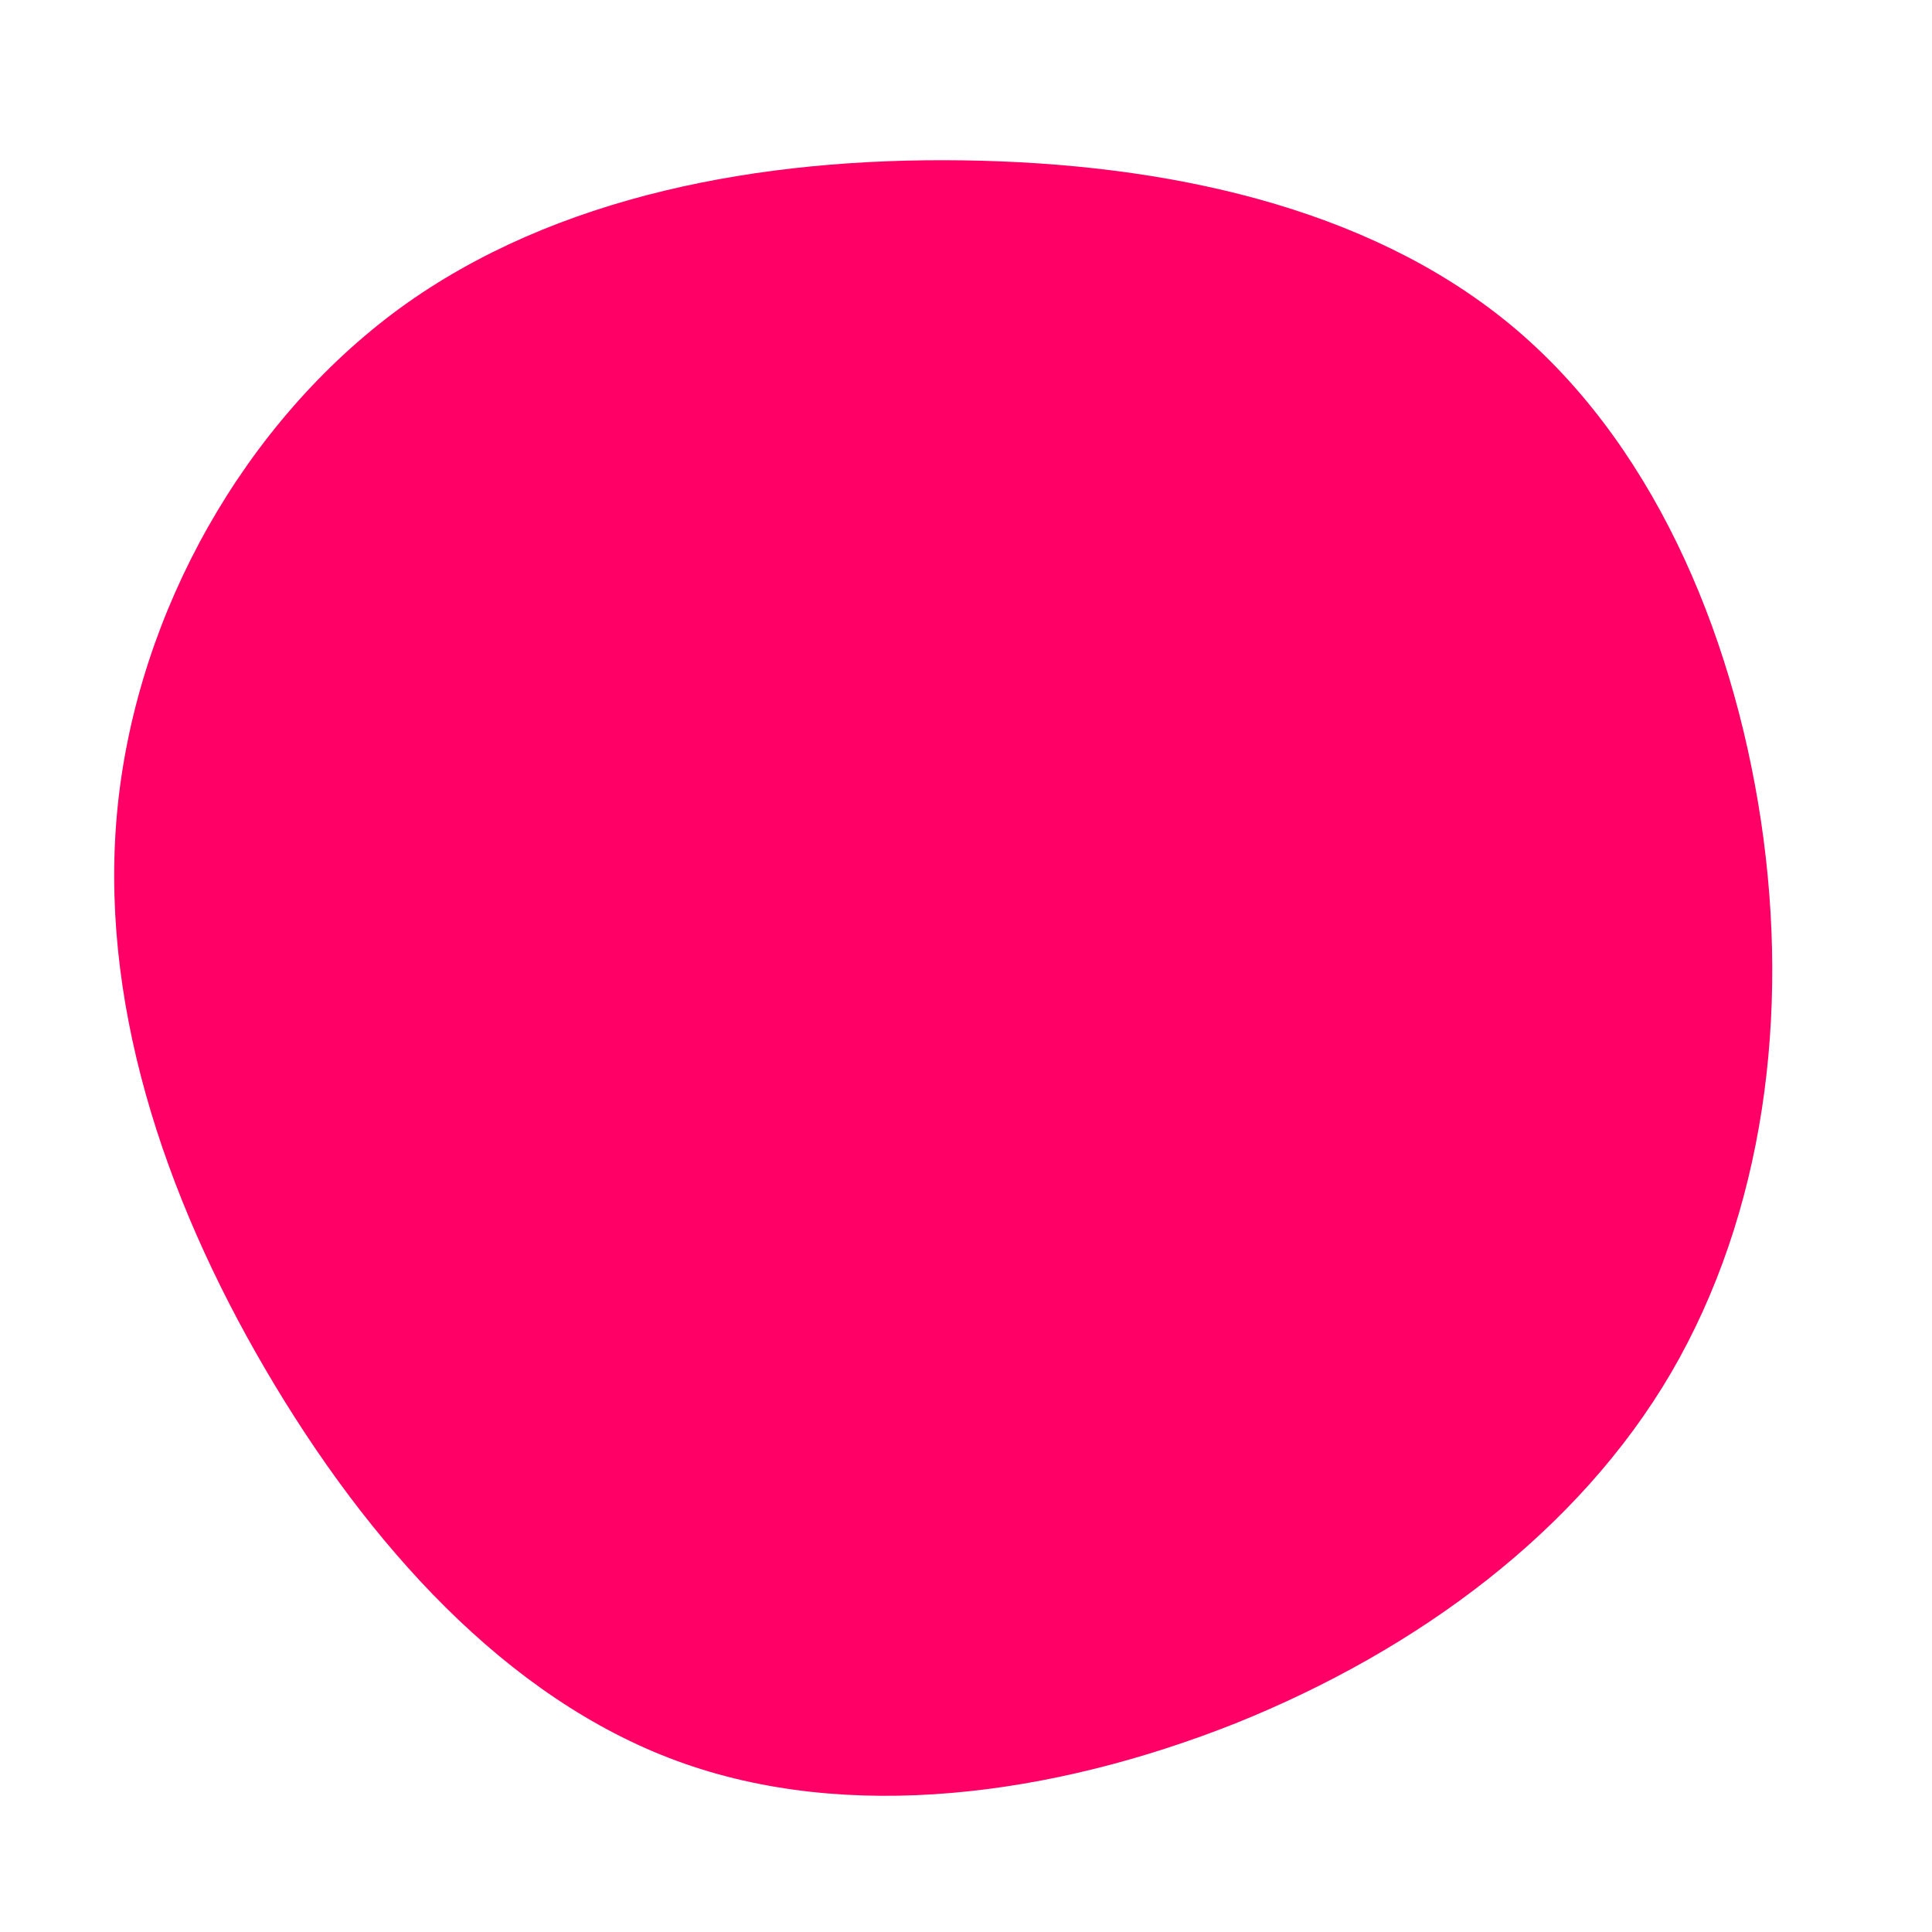
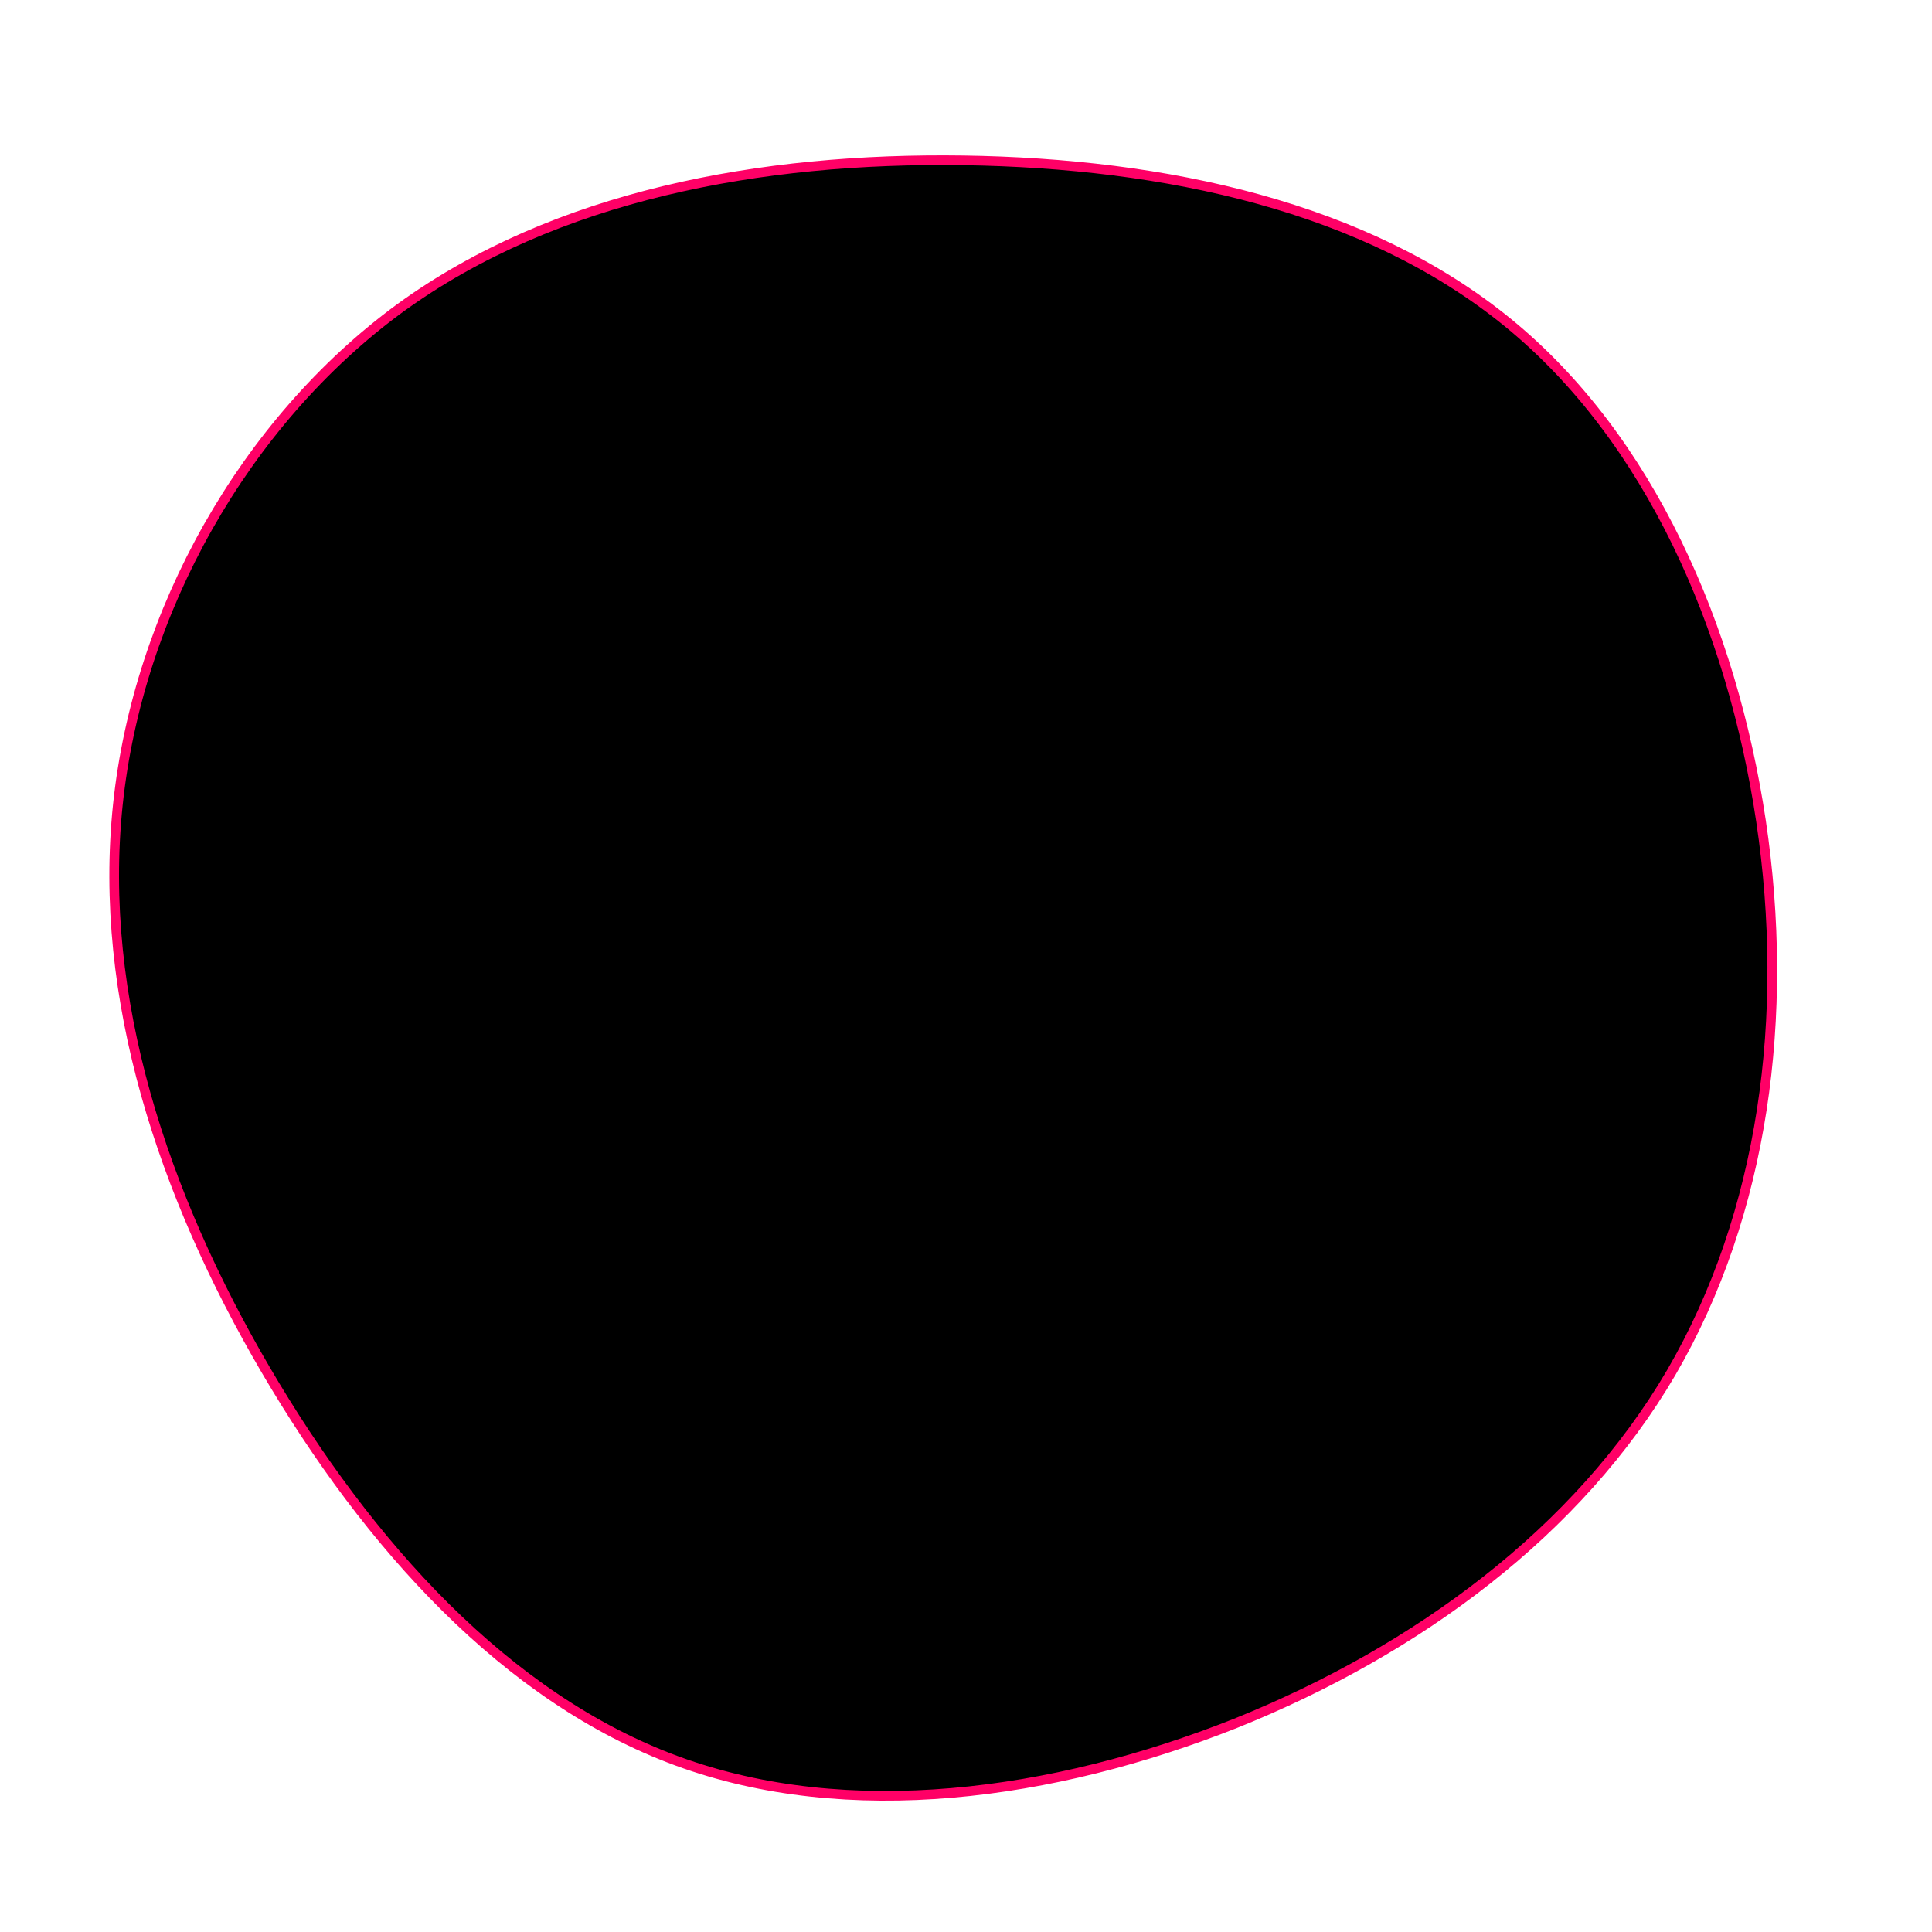
<svg xmlns="http://www.w3.org/2000/svg" viewBox="0 0 200 200">
-   <path fill="#FF0066" d="M56.1,-66.6C70.8,-54.6,79.3,-35,82.3,-15C85.3,5.1,82.6,25.6,73,42.1C63.4,58.5,46.8,70.8,27.9,78.4C9,85.9,-12.2,88.8,-29.9,82.3C-47.6,75.8,-61.9,59.9,-72.5,41.8C-83.1,23.7,-89.9,3.3,-87.8,-16.7C-85.7,-36.7,-74.7,-56.3,-58.6,-68.1C-42.5,-79.8,-21.2,-83.7,-0.3,-83.4C20.7,-83.1,41.4,-78.6,56.1,-66.6Z" transform="translate(100 100)" />
+   <path stroke="#FF0066" d="M56.1,-66.6C70.8,-54.6,79.3,-35,82.3,-15C85.3,5.1,82.6,25.6,73,42.1C63.4,58.5,46.8,70.8,27.9,78.4C9,85.9,-12.2,88.8,-29.9,82.3C-47.6,75.8,-61.9,59.9,-72.5,41.8C-83.1,23.7,-89.9,3.3,-87.8,-16.7C-85.7,-36.7,-74.7,-56.3,-58.6,-68.1C-42.5,-79.8,-21.2,-83.7,-0.3,-83.4C20.7,-83.1,41.4,-78.6,56.1,-66.6Z" transform="translate(100 100)" />
</svg>
